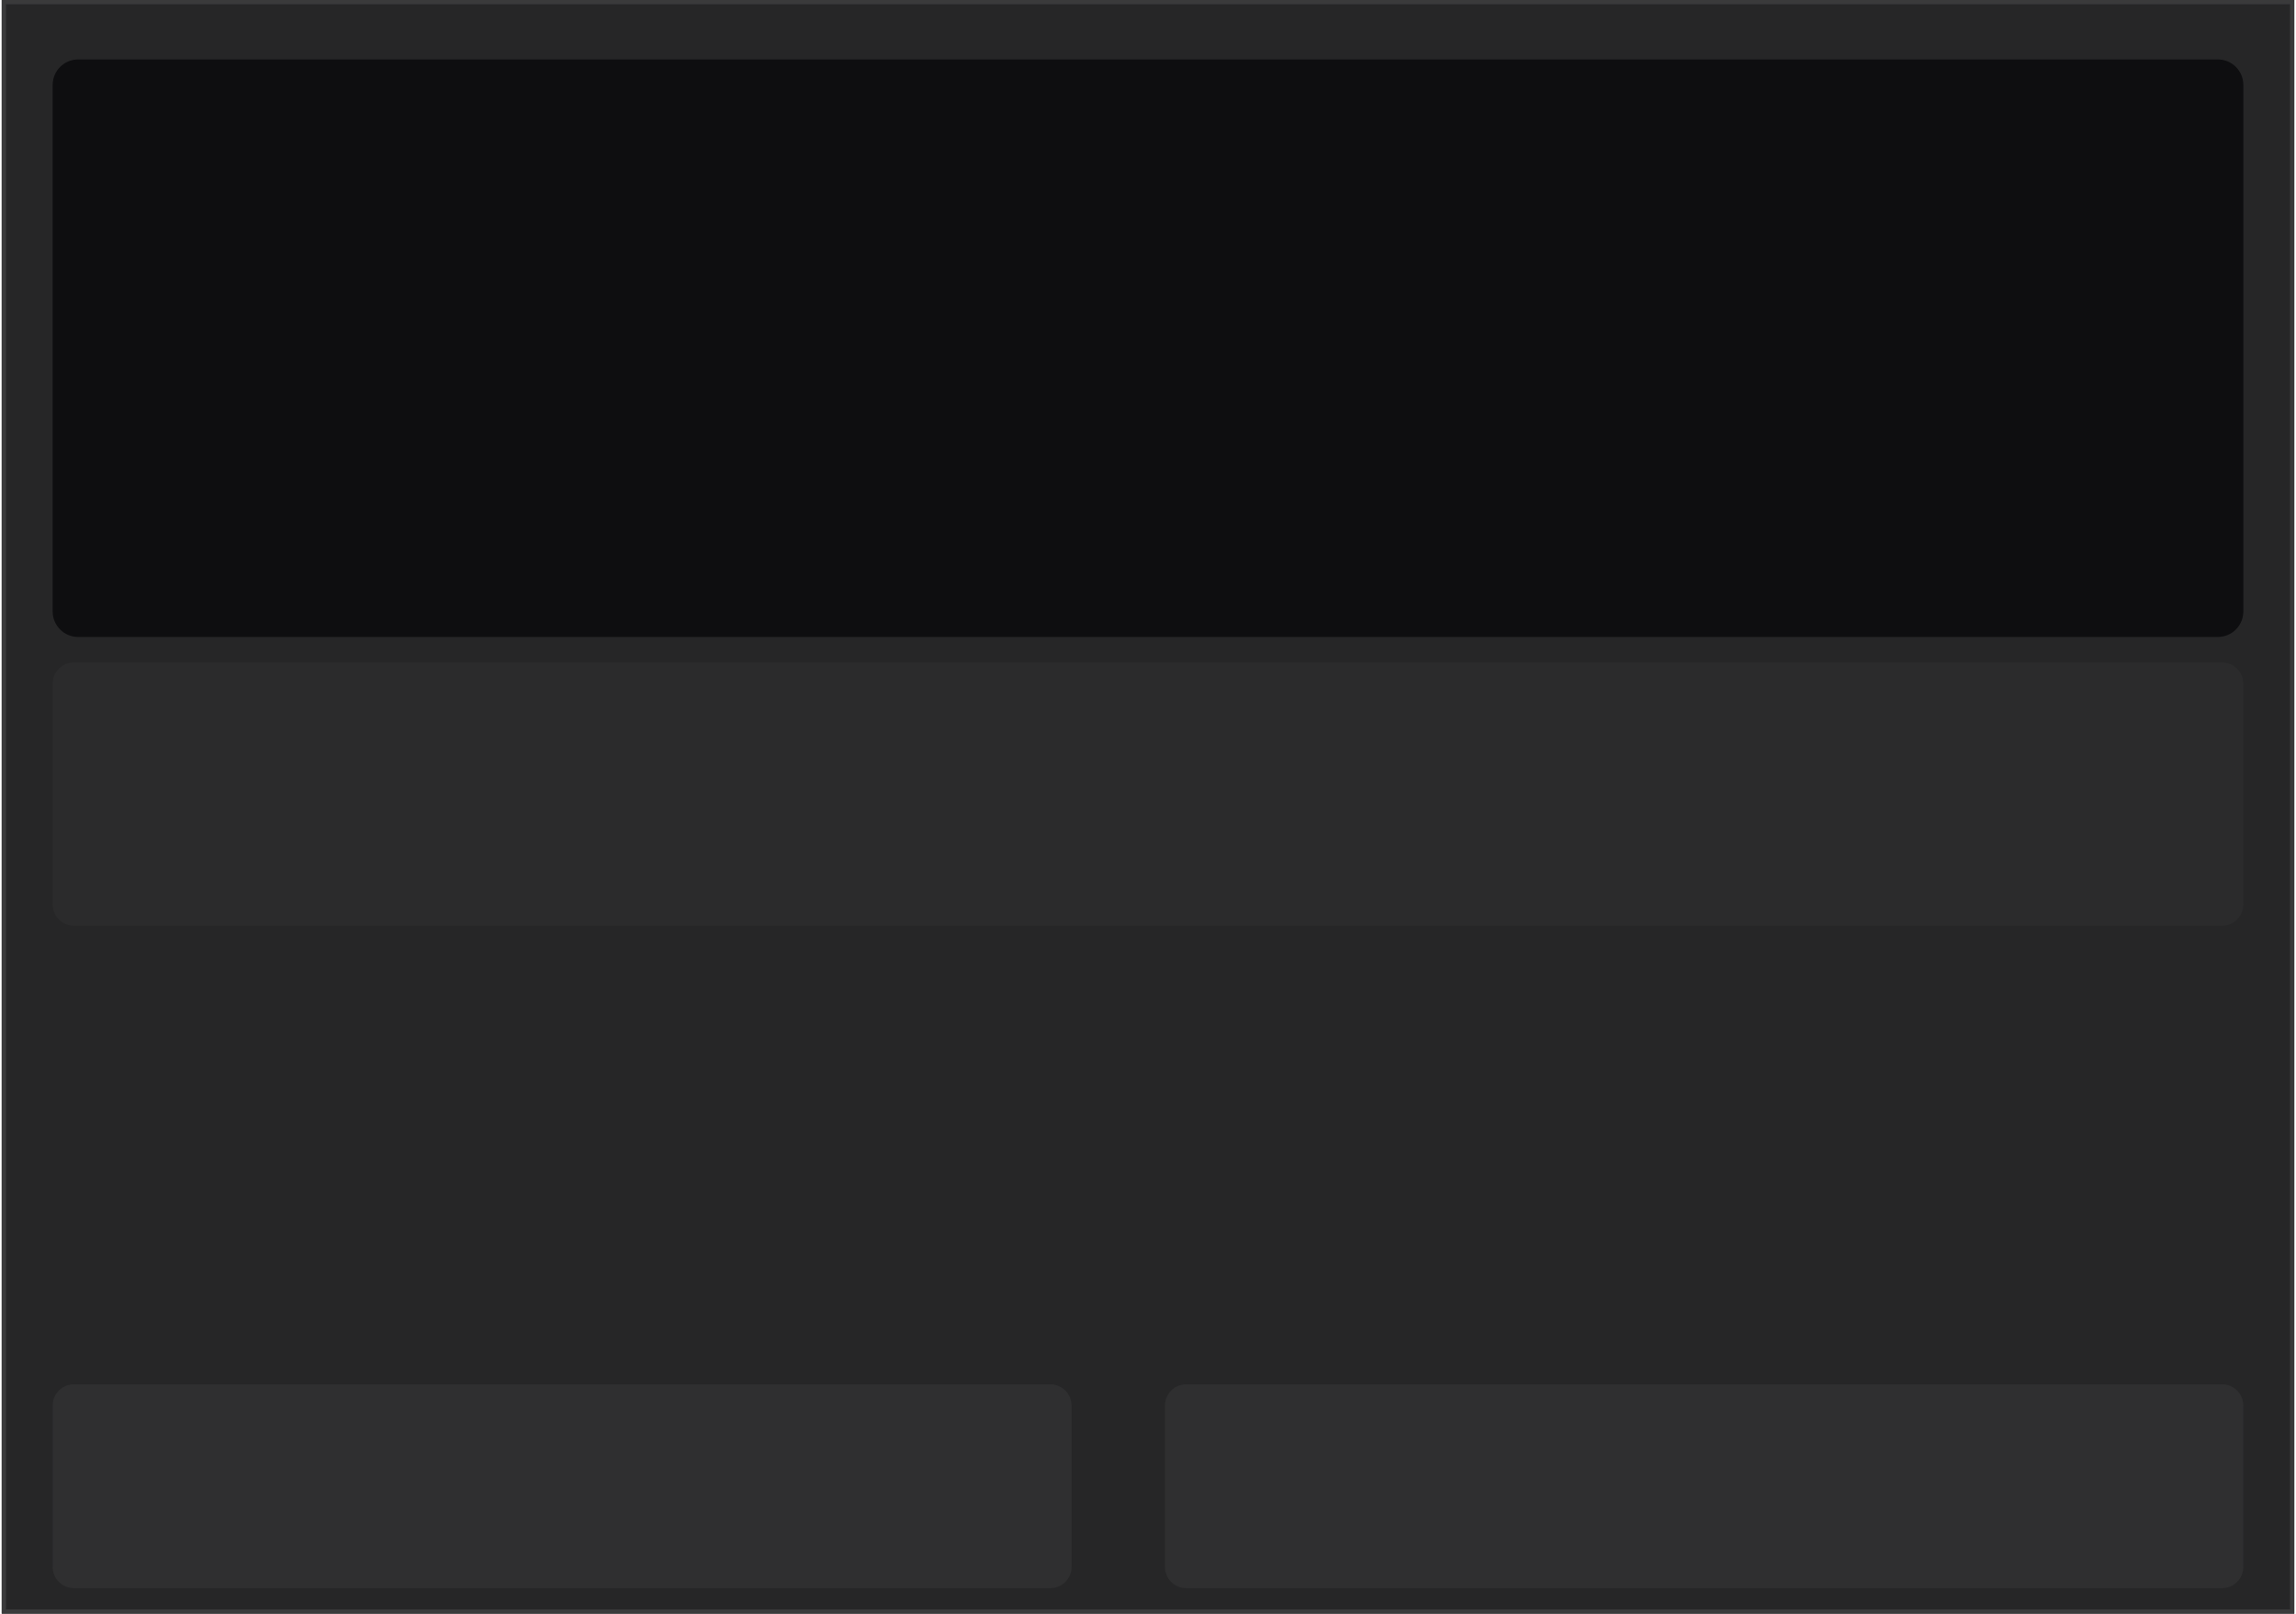
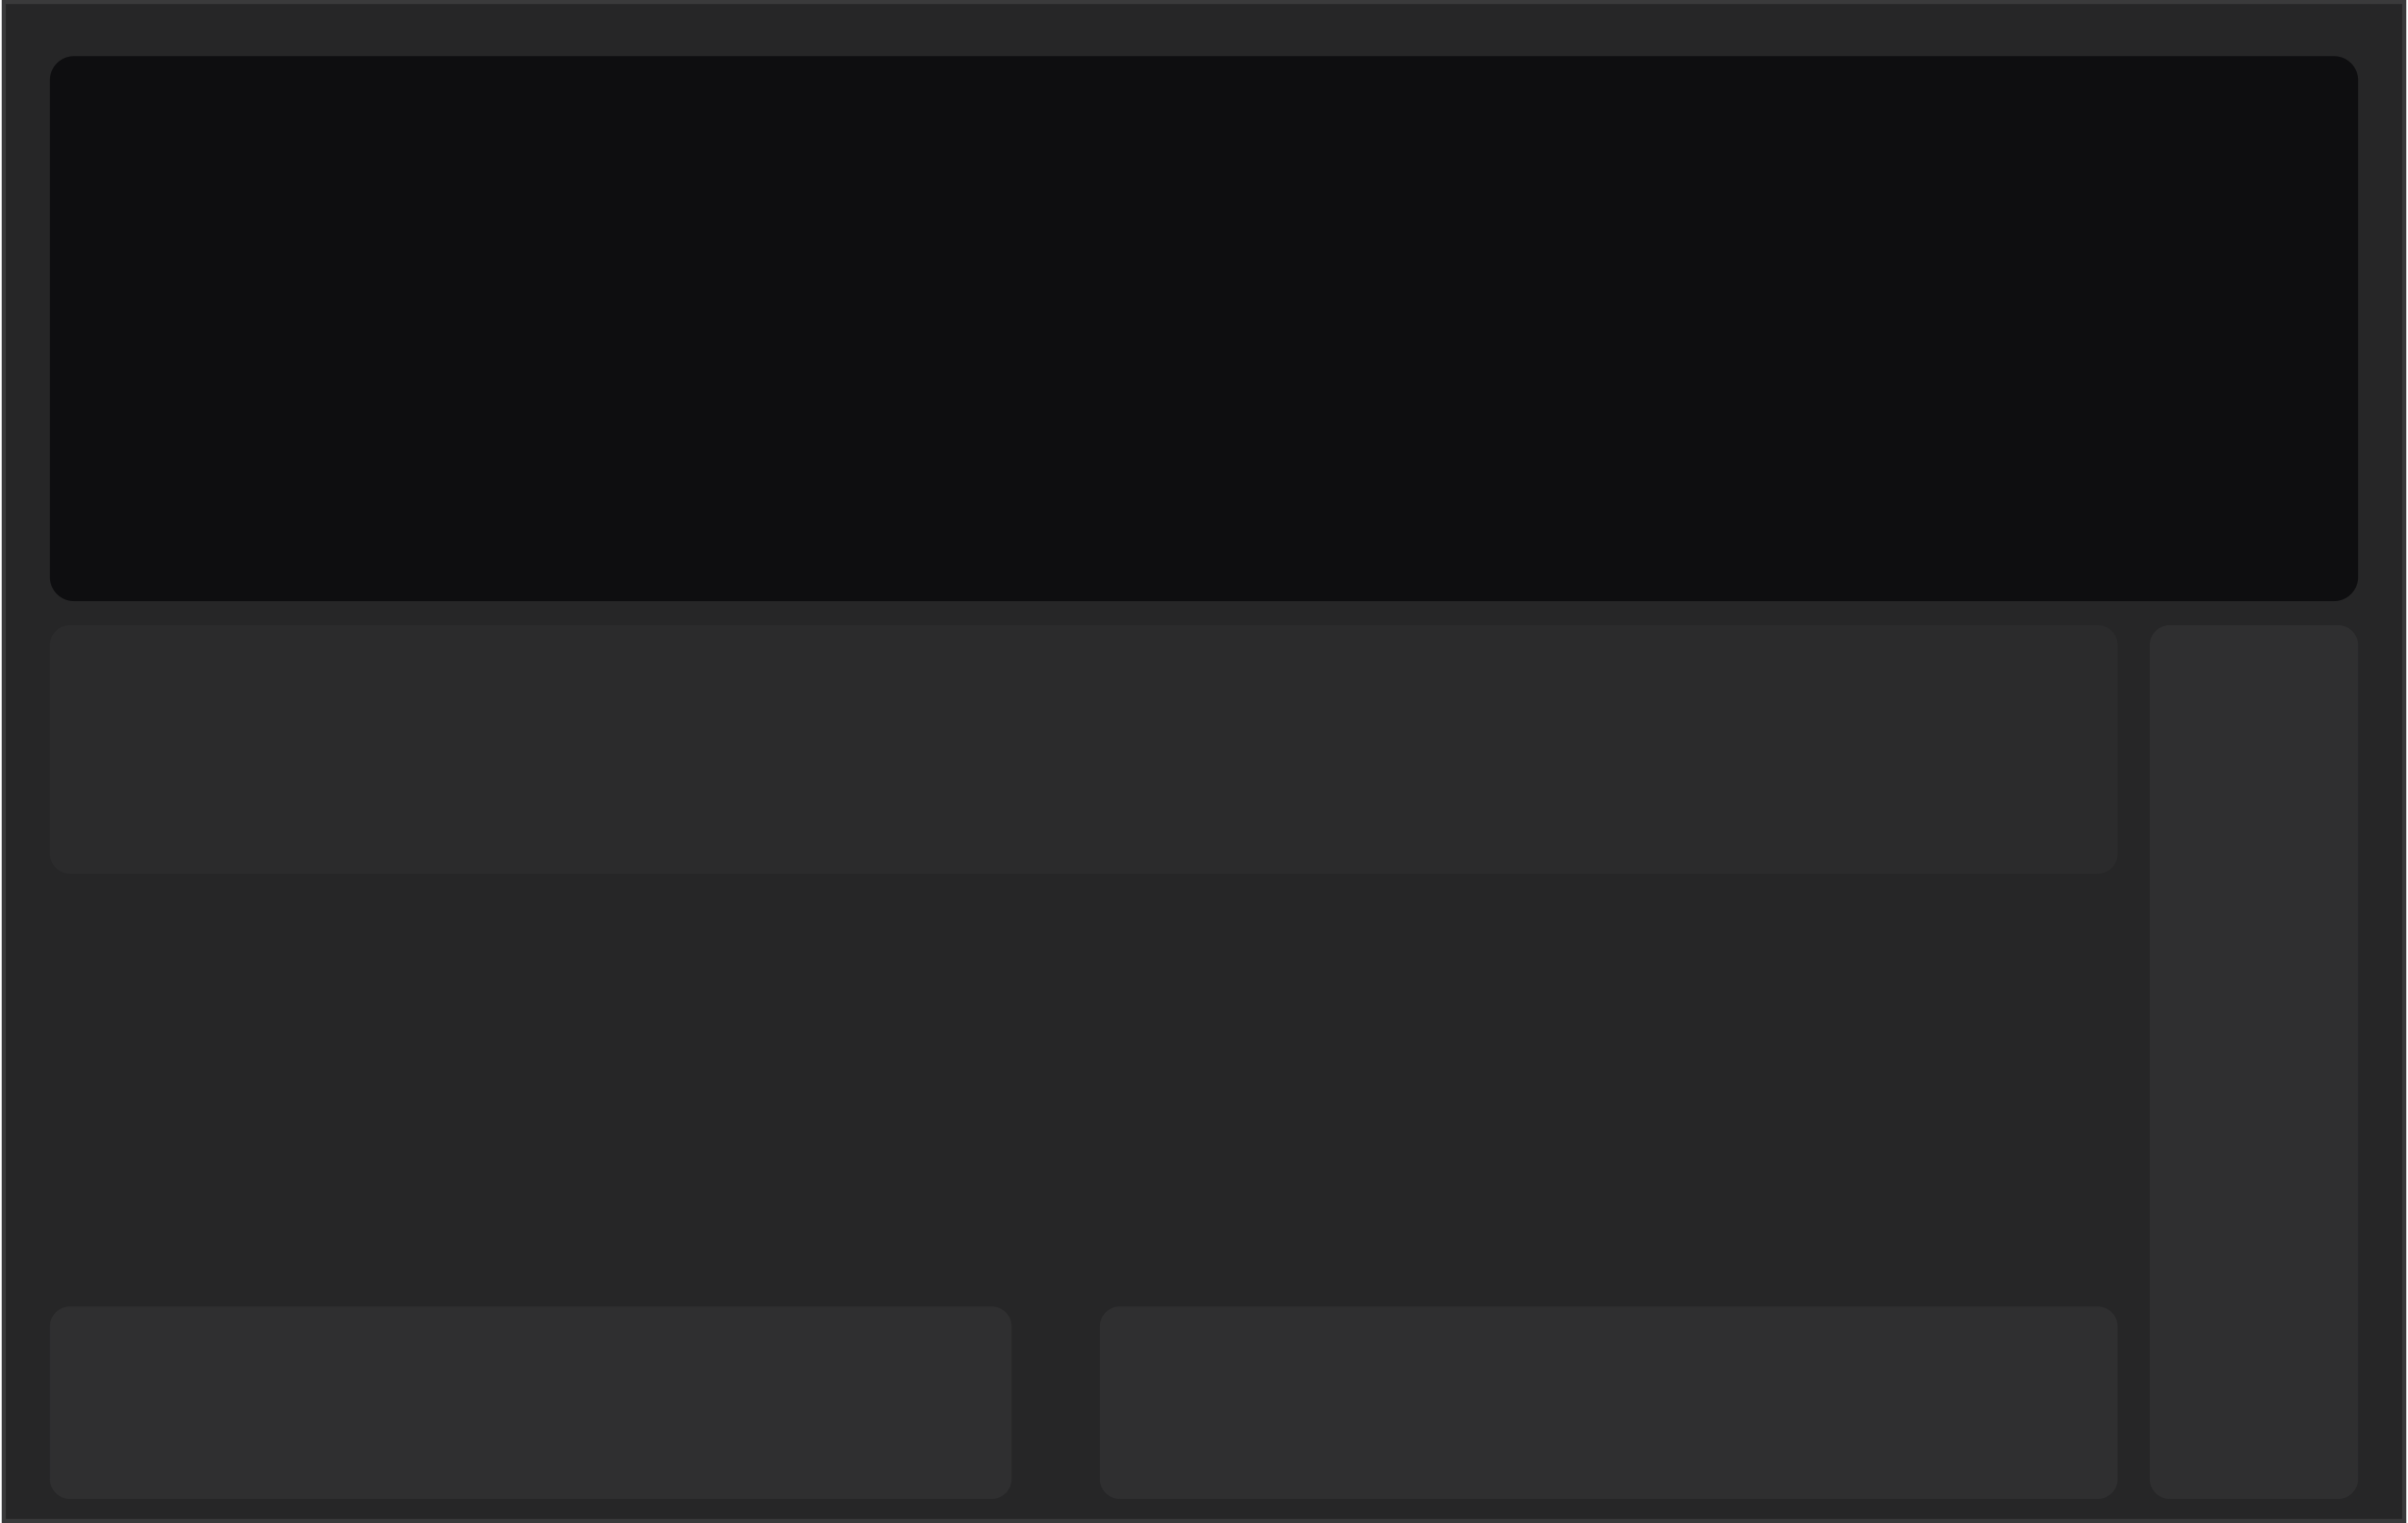
- <svg xmlns="http://www.w3.org/2000/svg" width="182.88mm" height="128.5mm" viewBox="0 0 540 380">
-   <rect width="540" height="380" fill="#262627" />
-   <rect x="0.5" y="0.5" width="539" height="379" fill="none" stroke="#3a3a3b" />
-   <rect x="12" y="14" width="516" height="136" rx="6" fill="#0e0e10" />
+ <svg xmlns="http://www.w3.org/2000/svg" width="203.2mm" height="128.5mm" viewBox="0 0 600 380">
+   <rect width="600" height="380" fill="#262627" />
+   <rect x="0.5" y="0.5" width="599" height="379" fill="none" stroke="#3a3a3b" />
+   <rect x="12" y="14" width="576" height="136" rx="6" fill="#0e0e10" />
  <rect x="12" y="156" width="516" height="62" rx="5" fill="#2b2b2c" />
  <rect x="12" y="326" width="240" height="48" rx="5" fill="#2f2f30" />
  <rect x="274" y="326" width="254" height="48" rx="5" fill="#2f2f30" />
+   <rect x="536" y="156" width="52" height="218" rx="5" fill="#2f2f30" />
</svg>
